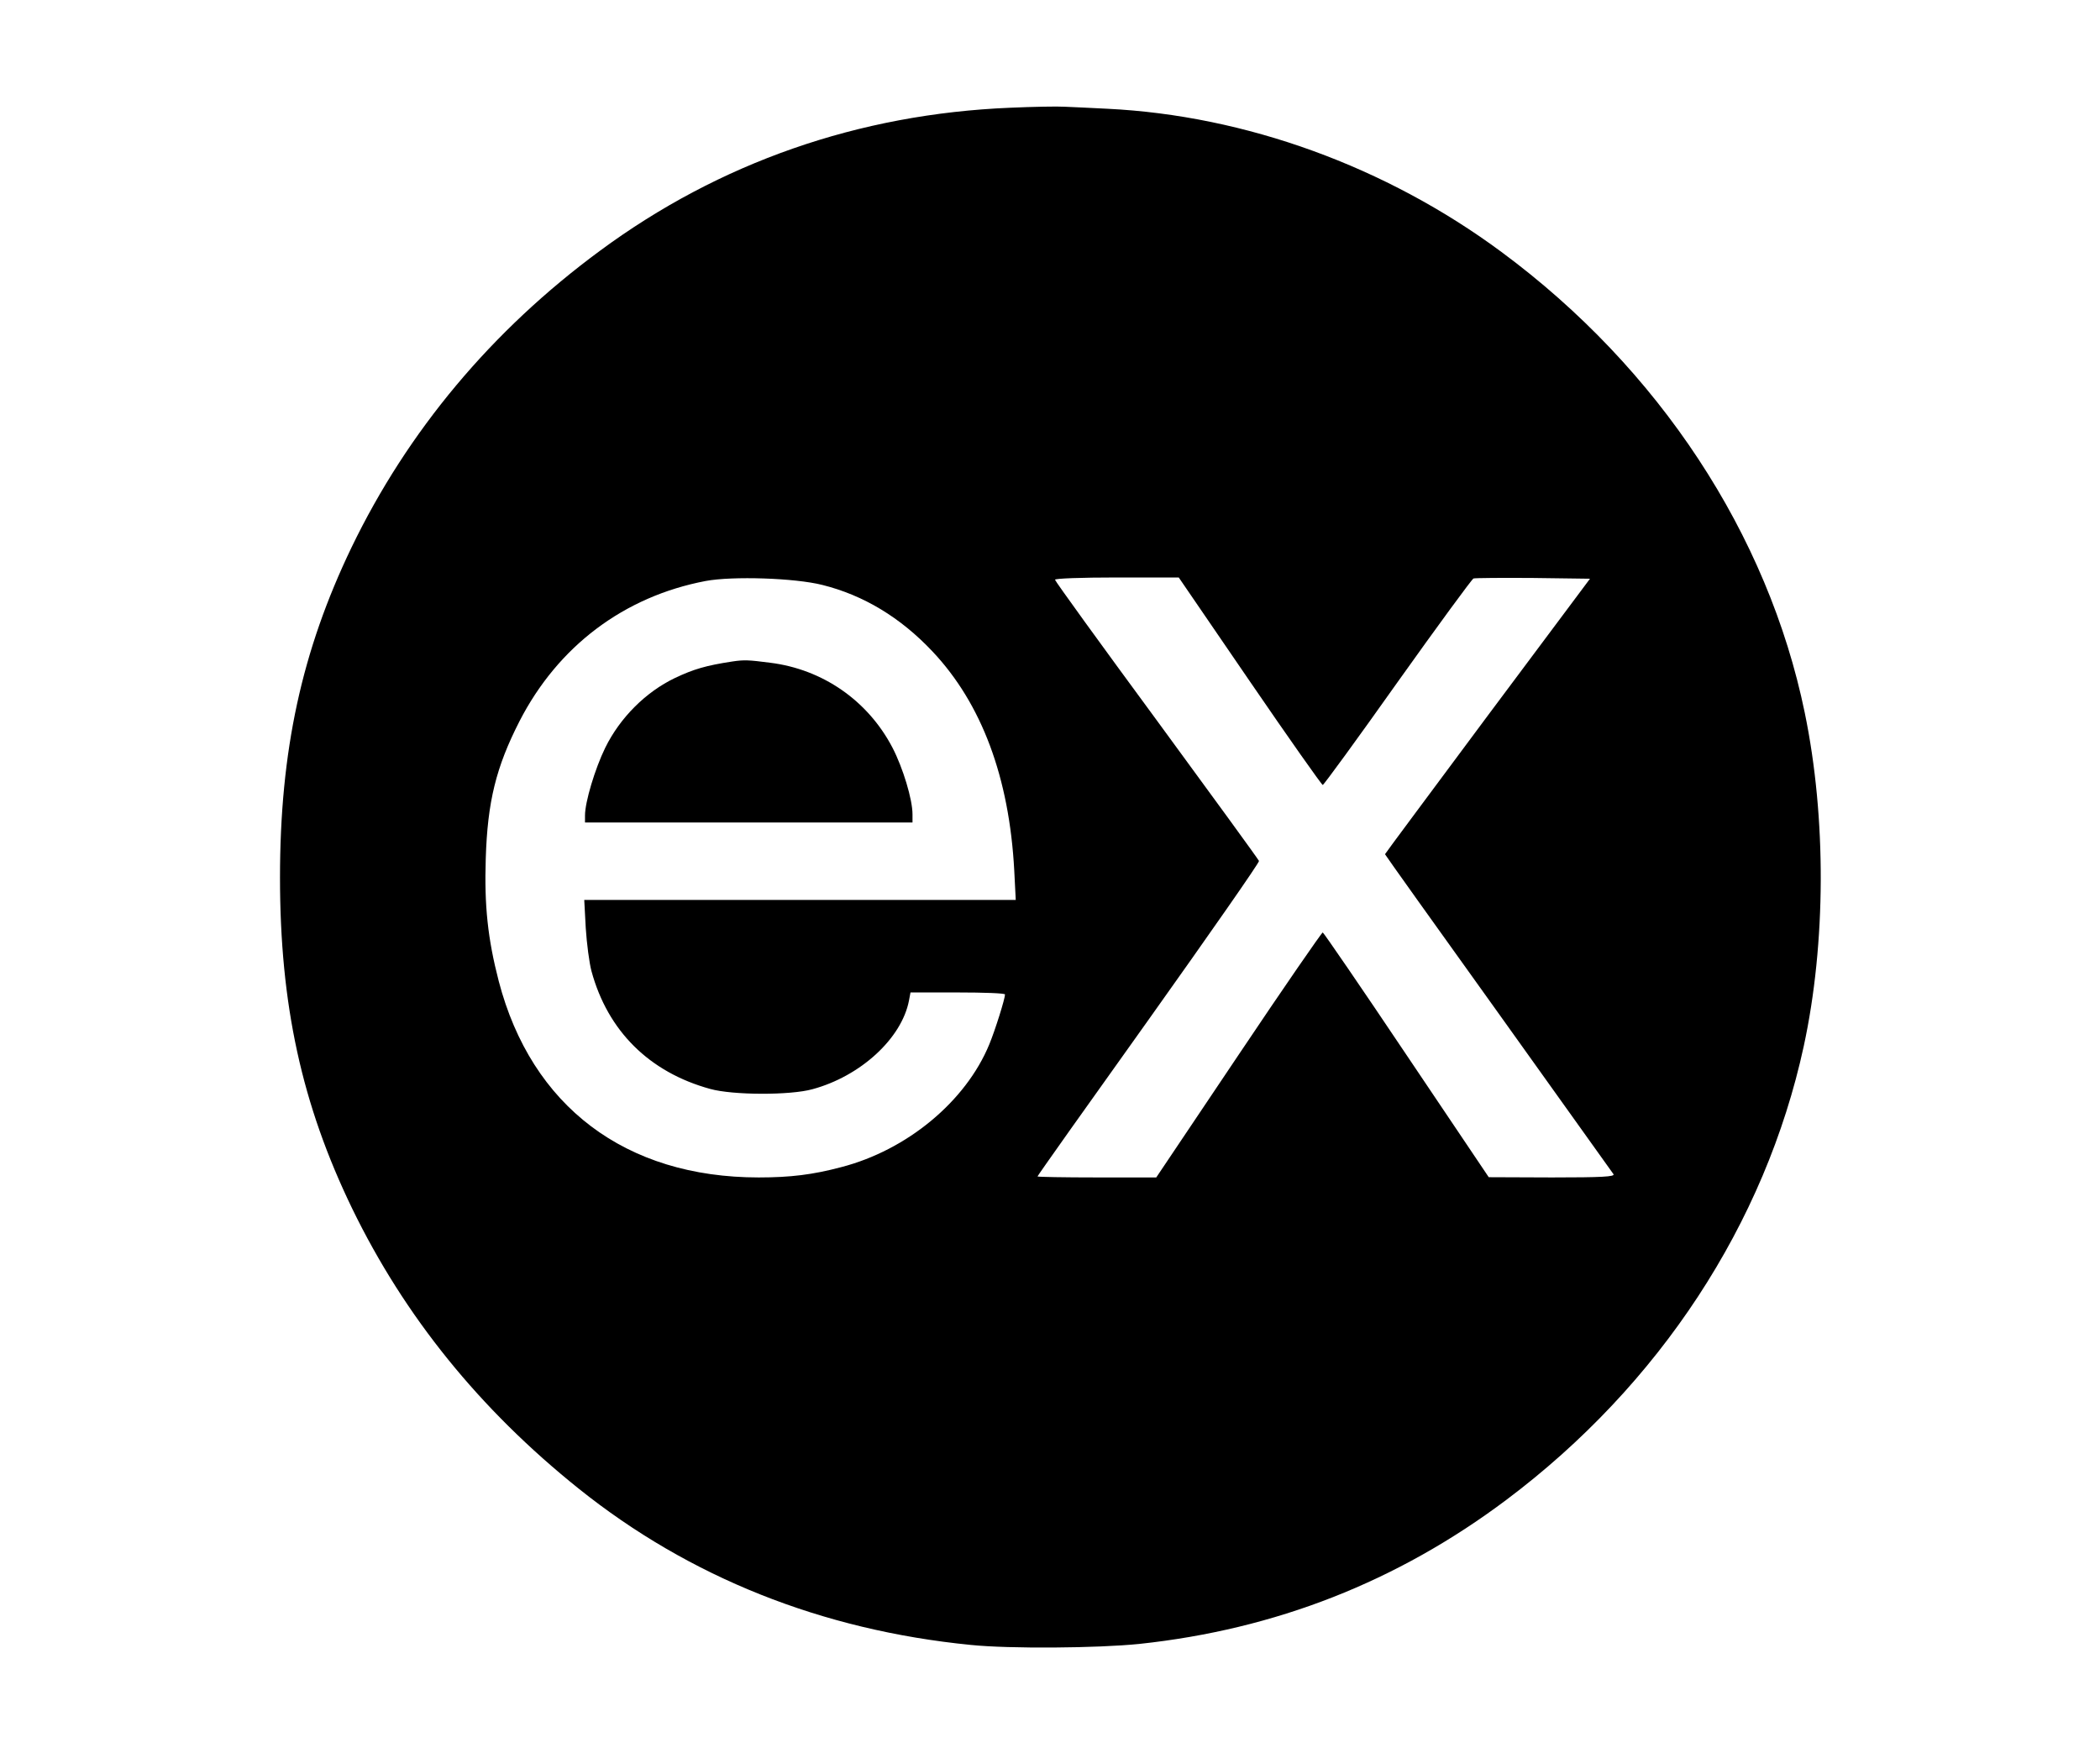
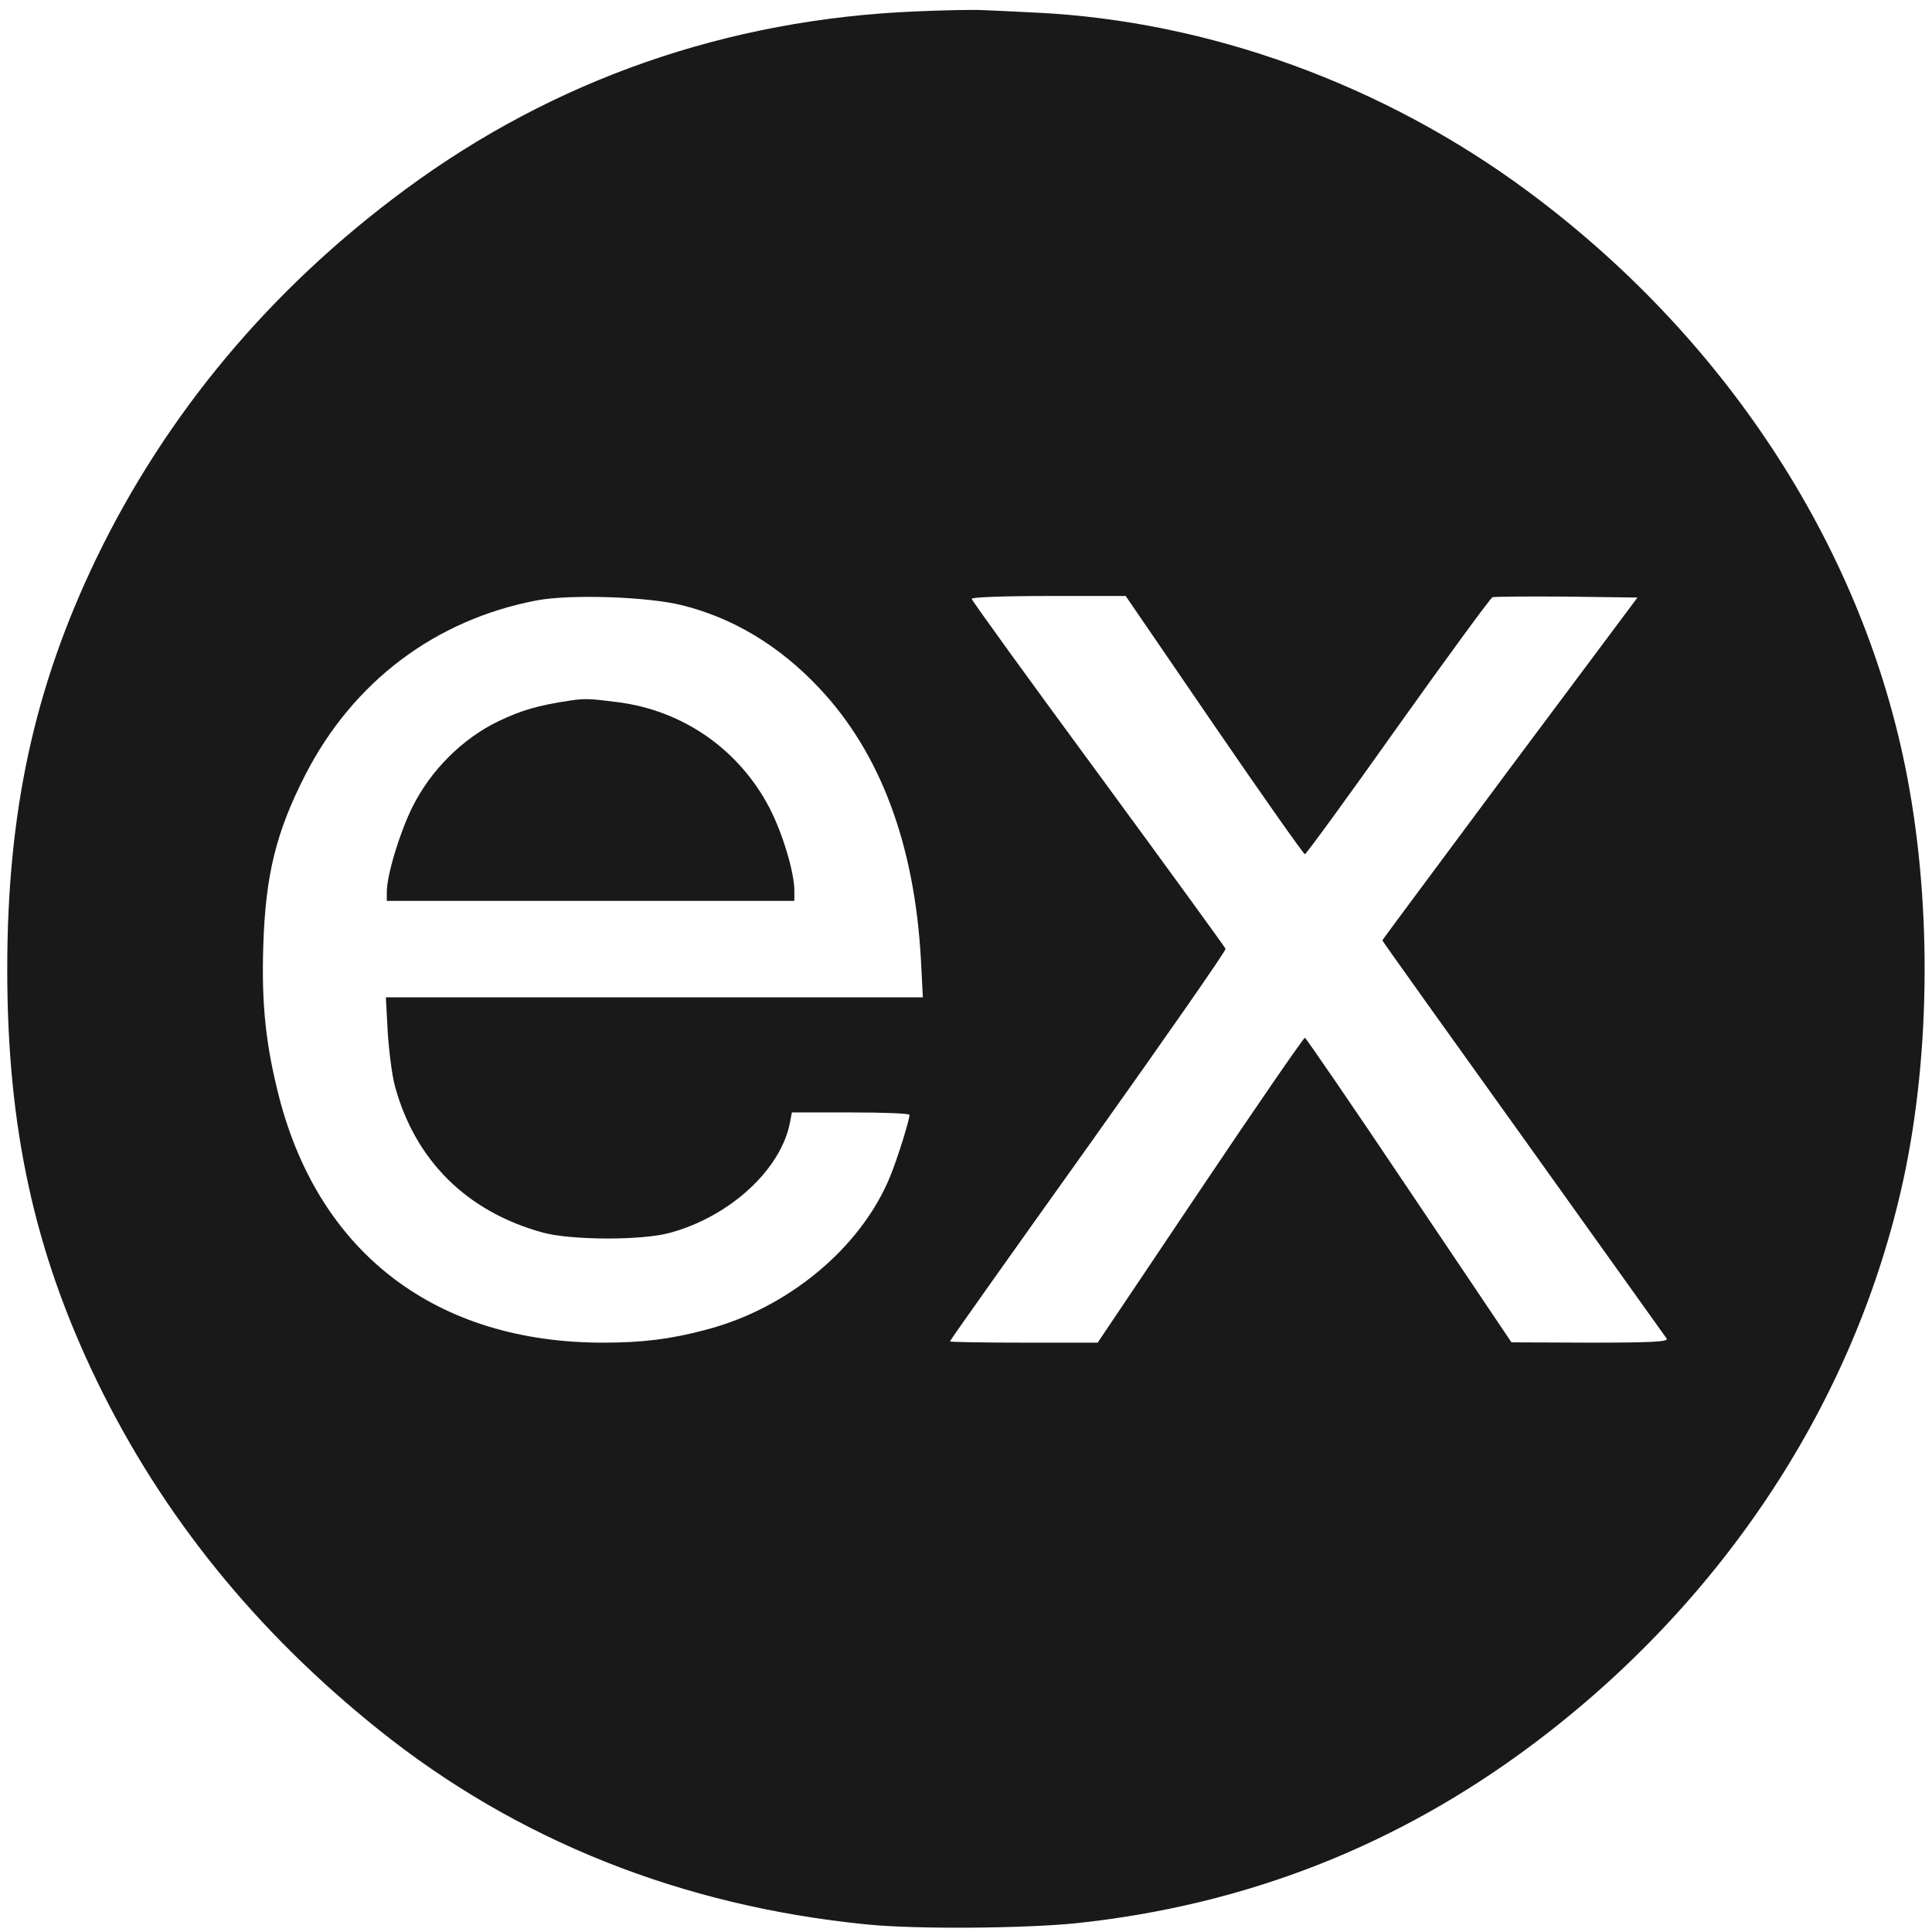
- <svg xmlns="http://www.w3.org/2000/svg" version="1.0" width="840pt" height="701pt" viewBox="0 0 840 701" preserveAspectRatio="xMidYMid meet">
-   <g transform="translate(0,701) scale(0.1,-0.1)" fill="#000000" stroke="none">
-     <path d="M4040 6579 c-605 -25 -1162 -219 -1640 -572 -433 -319 -769 -721 -994 -1187 -199 -414 -286 -813 -286 -1320 0 -509 87 -908 289 -1325 209 -430 509 -802 906 -1120 442 -354 972 -566 1568 -625 156 -16 508 -13 674 4 545 58 1032 249 1468 576 613 460 1036 1105 1190 1815 89 412 91 913 4 1334 -147 714 -583 1377 -1213 1843 -462 342 -1024 546 -1577 573 -63 3 -139 7 -169 8 -30 2 -129 0 -220 -4z m-750 -1909 c164 -41 312 -130 440 -266 197 -209 307 -504 327 -876 l6 -118 -863 0 -863 0 6 -112 c4 -62 14 -140 23 -173 65 -239 231 -404 475 -471 90 -25 319 -26 409 -1 192 52 357 203 386 355 l6 32 189 0 c104 0 189 -3 189 -8 0 -17 -39 -142 -63 -200 -94 -228 -329 -423 -593 -491 -113 -30 -203 -41 -329 -41 -533 0 -909 284 -1040 785 -44 170 -58 302 -52 490 7 228 41 366 135 550 154 300 418 499 745 561 107 20 357 12 467 -16z m1709 -385 c156 -228 288 -415 292 -415 4 0 139 185 299 411 161 226 298 413 304 415 6 2 114 3 239 2 l227 -3 -410 -549 c-225 -303 -410 -551 -410 -553 0 -2 204 -288 453 -635 249 -348 457 -639 461 -645 6 -10 -46 -13 -246 -13 l-253 1 -329 489 c-181 270 -332 490 -335 490 -4 0 -156 -220 -337 -490 l-329 -490 -237 0 c-131 0 -238 2 -238 4 0 3 200 285 445 628 244 343 443 628 441 634 -3 7 -187 260 -410 564 -223 303 -406 556 -406 561 0 5 102 9 248 9 l247 0 284 -415z" />
-     <path d="M2930 4364 c-106 -16 -156 -31 -230 -66 -117 -56 -220 -159 -279 -279 -41 -84 -81 -217 -81 -271 l0 -28 655 0 655 0 0 33 c0 59 -38 185 -80 266 -98 188 -279 314 -490 340 -85 11 -103 12 -150 5z" />
+ <svg xmlns="http://www.w3.org/2000/svg" version="1.0" width="621pt" height="621pt" viewBox="0 0 621 621" preserveAspectRatio="xMidYMid meet" id="svg8">
+   <defs id="defs12" />
+   <g transform="matrix(0.1,0,0,-0.1,-109.672,661.5675)" fill="#000000" stroke="none" id="g6" style="fill:#191919;fill-opacity:1">
+     <path d="M 4040,6579 C 3435,6554 2878,6360 2400,6007 1967,5688 1631,5286 1406,4820 1207,4406 1120,4007 1120,3500 c 0,-509 87,-908 289,-1325 209,-430 509,-802 906,-1120 442,-354 972,-566 1568,-625 156,-16 508,-13 674,4 545,58 1032,249 1468,576 613,460 1036,1105 1190,1815 89,412 91,913 4,1334 -147,714 -583,1377 -1213,1843 -462,342 -1024,546 -1577,573 -63,3 -139,7 -169,8 -30,2 -129,0 -220,-4 z M 3290,4670 c 164,-41 312,-130 440,-266 197,-209 307,-504 327,-876 l 6,-118 h -863 -863 l 6,-112 c 4,-62 14,-140 23,-173 65,-239 231,-404 475,-471 90,-25 319,-26 409,-1 192,52 357,203 386,355 l 6,32 h 189 c 104,0 189,-3 189,-8 0,-17 -39,-142 -63,-200 -94,-228 -329,-423 -593,-491 -113,-30 -203,-41 -329,-41 -533,0 -909,284 -1040,785 -44,170 -58,302 -52,490 7,228 41,366 135,550 154,300 418,499 745,561 107,20 357,12 467,-16 z m 1709,-385 c 156,-228 288,-415 292,-415 4,0 139,185 299,411 161,226 298,413 304,415 6,2 114,3 239,2 l 227,-3 -410,-549 c -225,-303 -410,-551 -410,-553 0,-2 204,-288 453,-635 249,-348 457,-639 461,-645 6,-10 -46,-13 -246,-13 l -253,1 -329,489 c -181,270 -332,490 -335,490 -4,0 -156,-220 -337,-490 l -329,-490 h -237 c -131,0 -238,2 -238,4 0,3 200,285 445,628 244,343 443,628 441,634 -3,7 -187,260 -410,564 -223,303 -406,556 -406,561 0,5 102,9 248,9 h 247 z" id="path2" style="fill:#191919;fill-opacity:1" />
+     <path d="m 2930,4364 c -106,-16 -156,-31 -230,-66 -117,-56 -220,-159 -279,-279 -41,-84 -81,-217 -81,-271 v -28 h 655 655 v 33 c 0,59 -38,185 -80,266 -98,188 -279,314 -490,340 -85,11 -103,12 -150,5 z" id="path4" style="fill:#191919;fill-opacity:1" />
  </g>
</svg>
